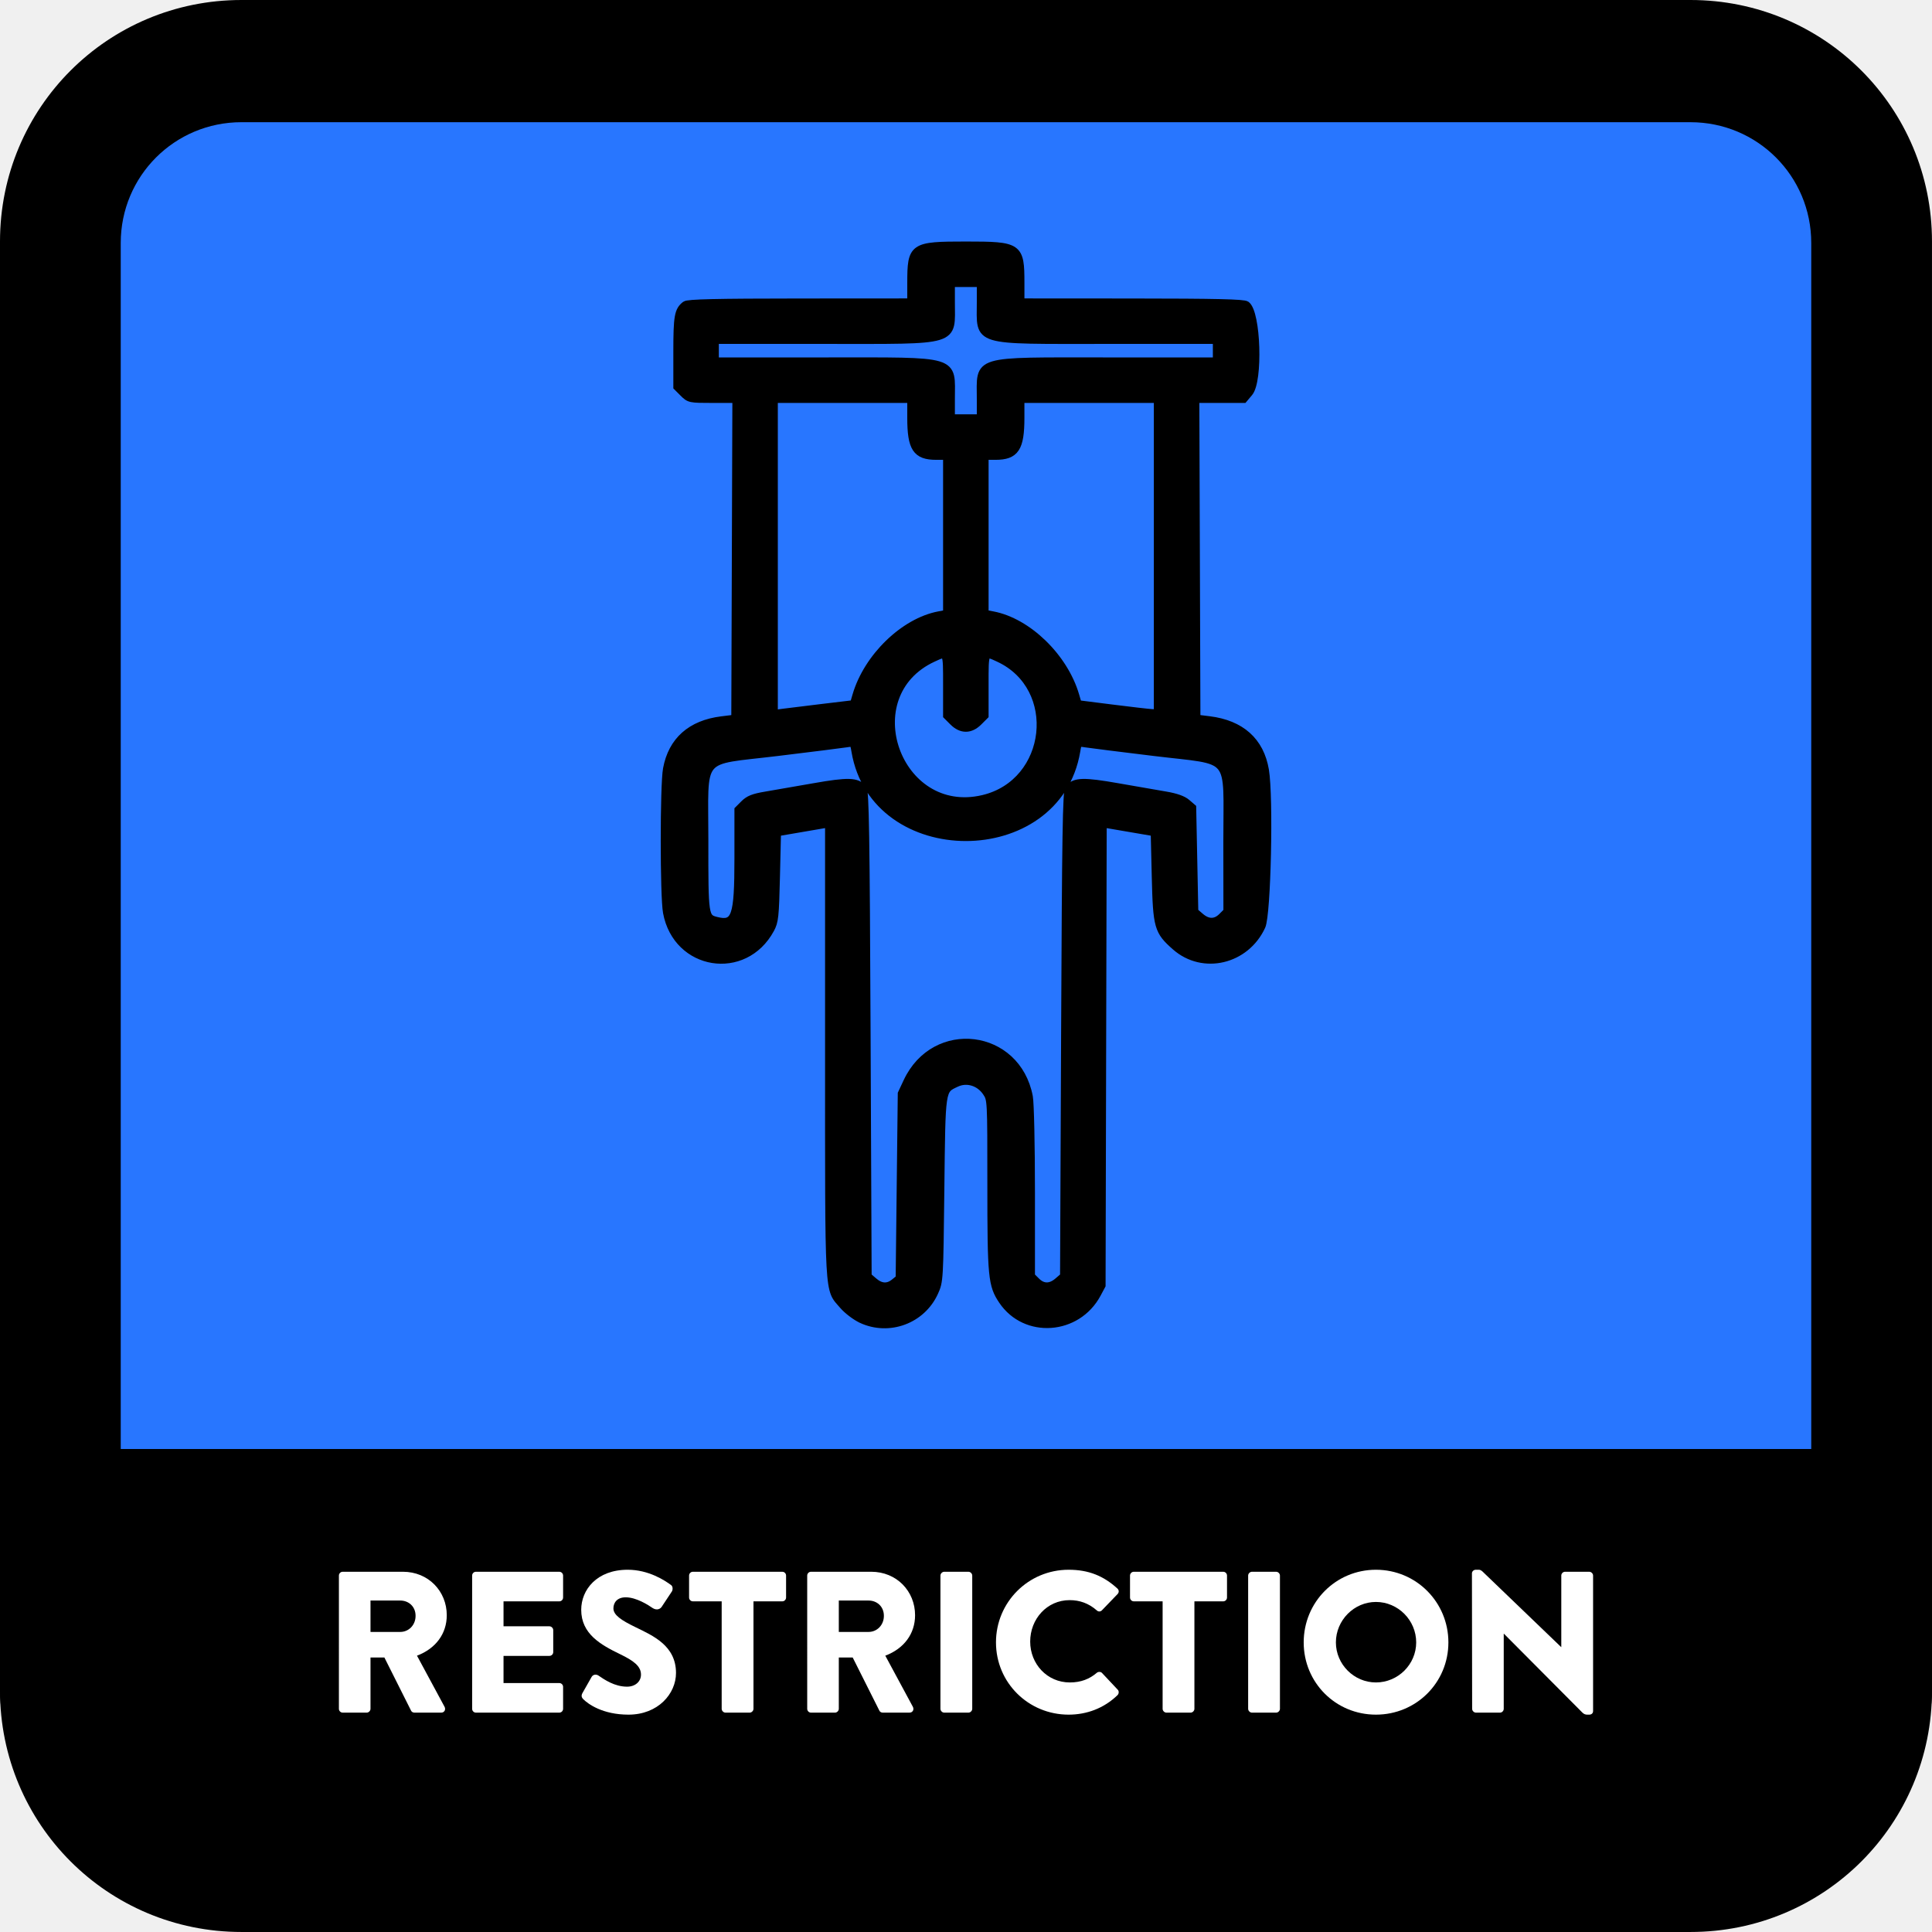
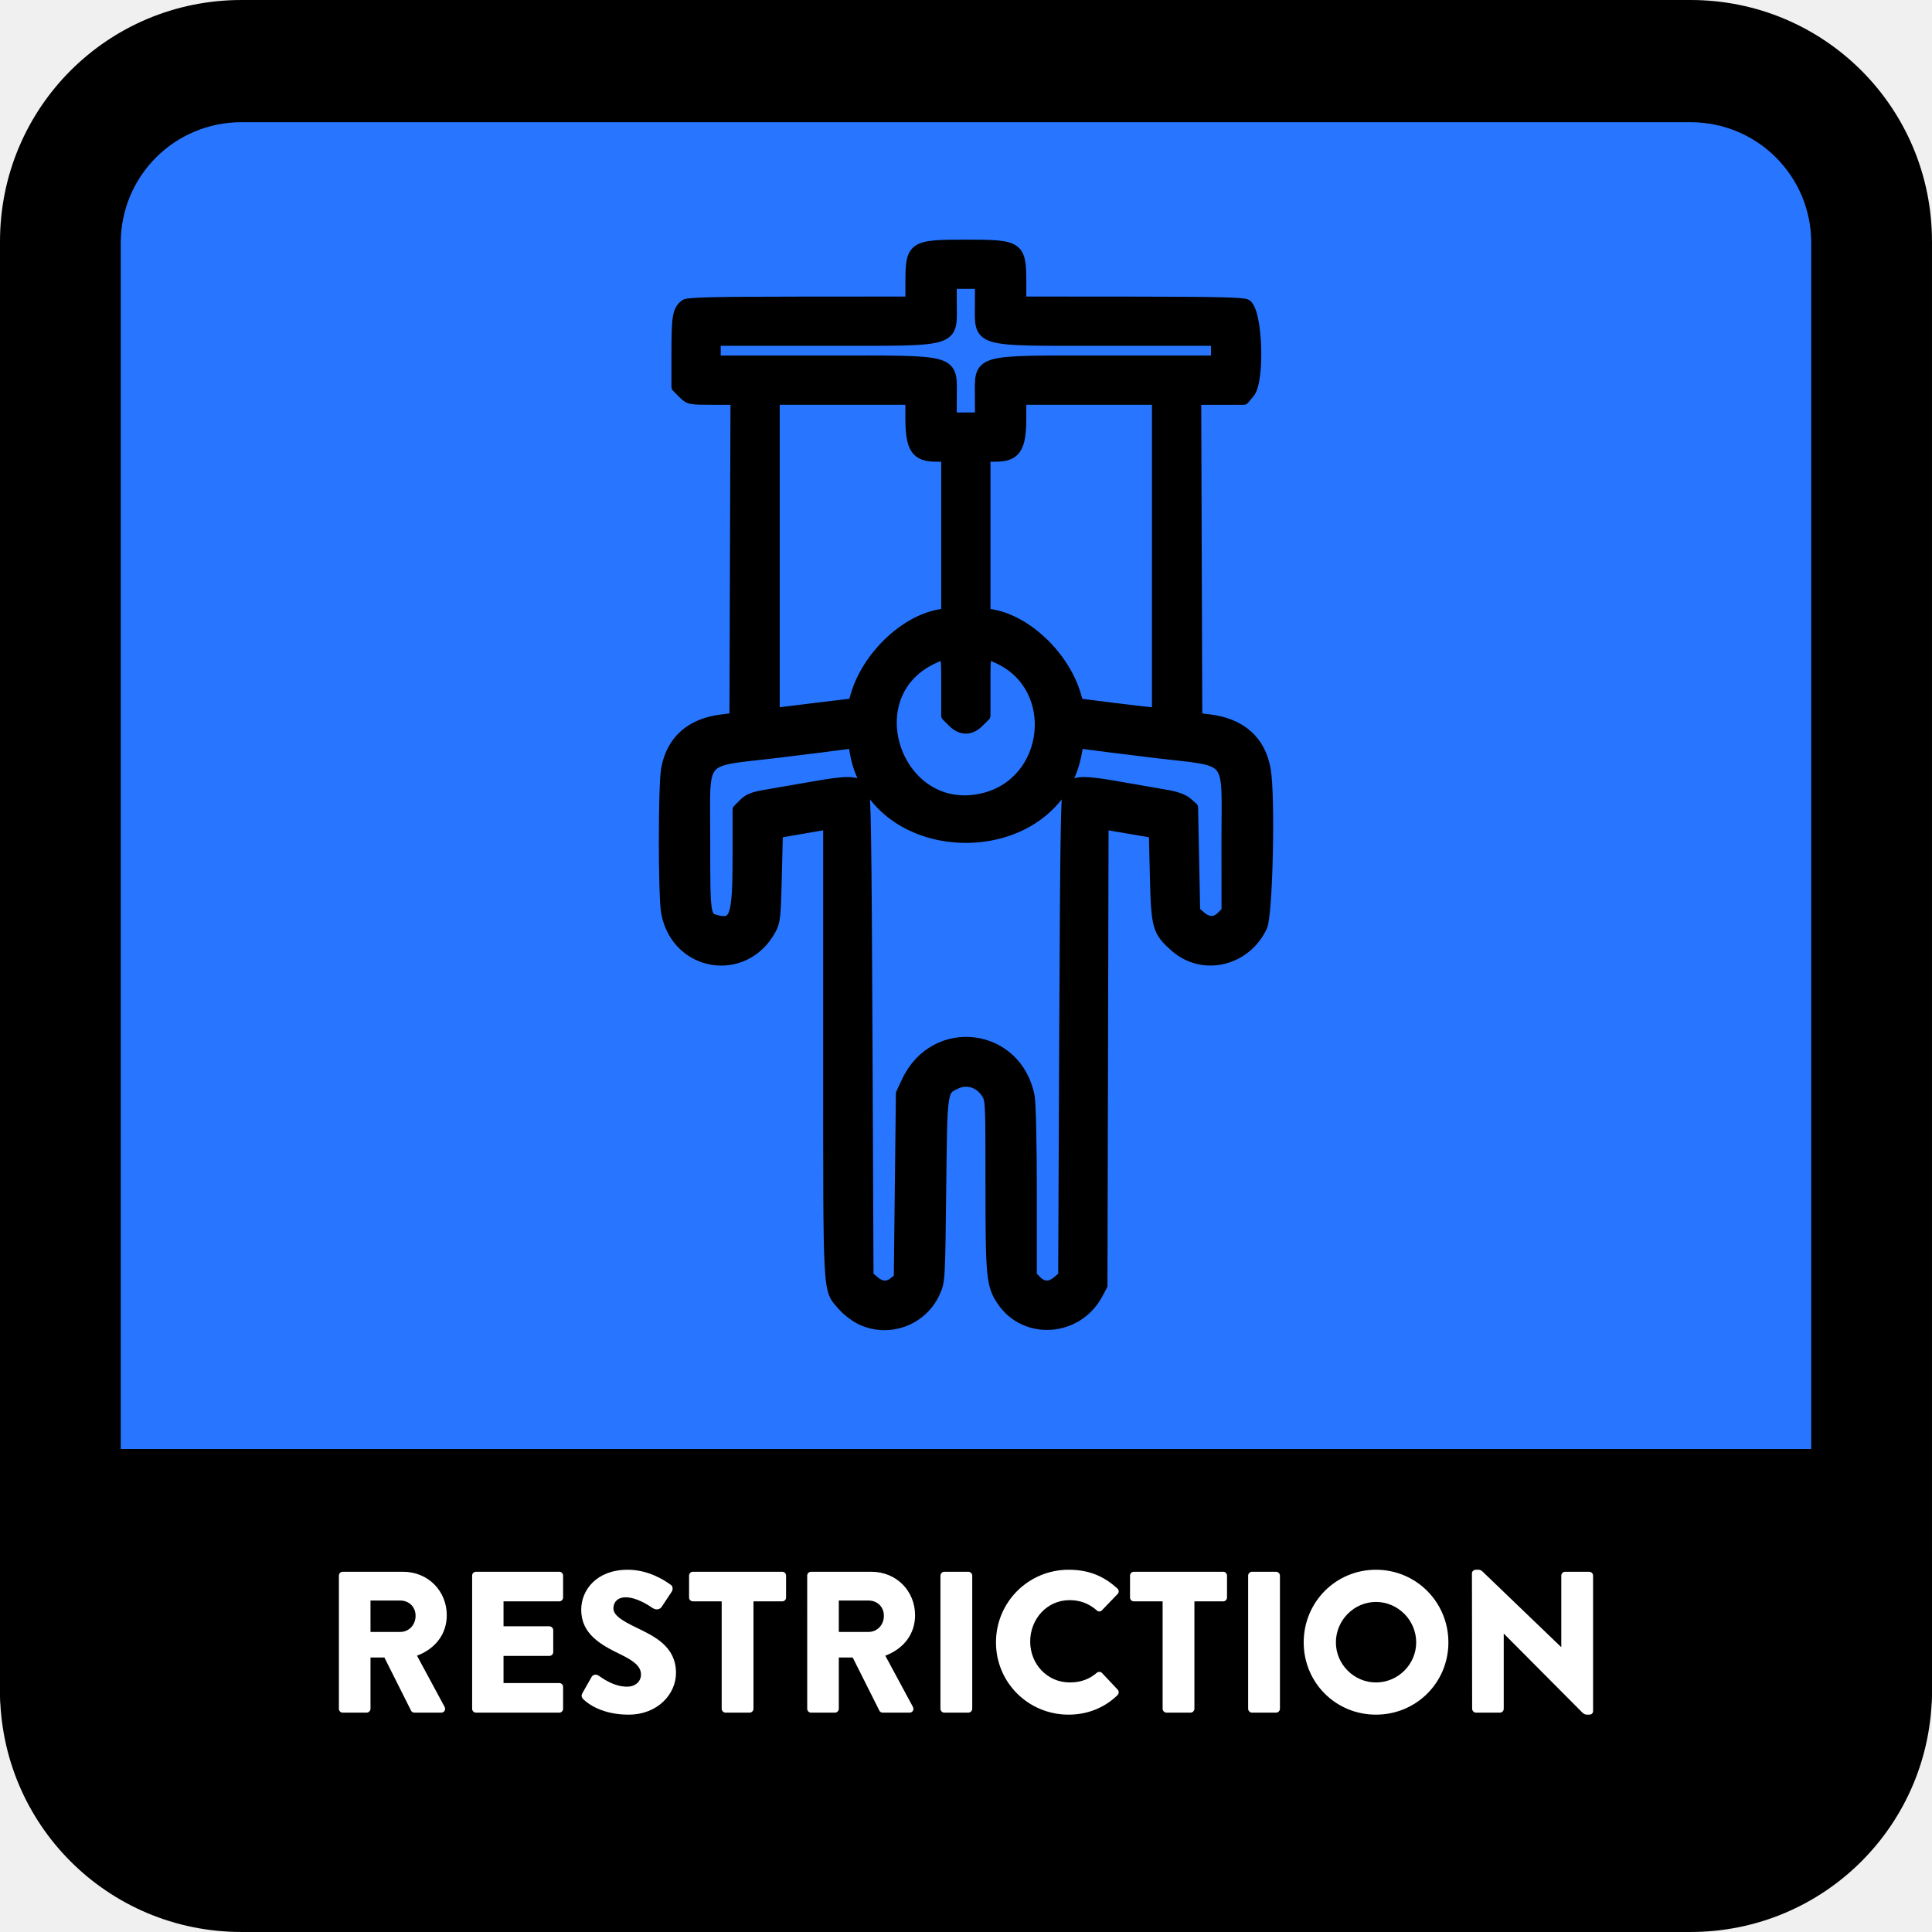
<svg xmlns="http://www.w3.org/2000/svg" width="512" height="512" viewBox="0 0 135.467 135.467" version="1.1" id="svg5">
  <defs id="defs2">
    <rect x="0" y="384" width="512" height="128" id="rect12253" />
  </defs>
  <g id="layer1">
    <path style="color:#000000;fill:#000000;fill-rule:evenodd;stroke-width:8.467;-inkscape-stroke:none" d="M 16.933,0 H 118.533 c 9.381,0 16.933,7.552 16.933,16.933 V 118.533 c 0,9.381 -7.552,16.933 -16.933,16.933 H 16.933 C 7.552,135.467 2.7270507e-6,127.914 2.7270507e-6,118.533 V 16.933 C 2.7270507e-6,7.552 7.552,0 16.933,0 Z" id="rect846" />
    <path style="color:#000000;fill:#2876ff;fill-rule:evenodd;stroke-width:8.467;-inkscape-stroke:none" d="M 16.933,8.569 H 118.533 c 4.691,0 8.467,3.776 8.467,8.467 v 84.667 c 0,4.691 -3.776,8.467 -8.467,8.467 H 16.933 c -4.691,0 -8.467,-3.776 -8.467,-8.467 V 17.035 c 0,-4.691 3.776,-8.467 8.467,-8.467 z" id="rect846-1" />
    <path style="color:#000000;fill:#000000;fill-rule:evenodd;stroke-width:0.265;-inkscape-stroke:none" d="M 8.467,101.6 H 127 c 4.691,0 8.467,3.776 8.467,8.467 v 8.467 c 0,4.691 -3.776,8.467 -8.467,8.467 H 8.467 c -4.691,0 -8.467,-3.776 -8.467,-8.467 v -8.467 c 0,-4.691 3.776,-8.467 8.467,-8.467 z" id="rect1024" />
    <g aria-label="RESTRICTION" transform="matrix(0.2645833,0,0,0.2645833,22.64842,6.84389)" id="text12251" style="font-weight:500;font-size:53.333px;font-family:'Brandon Text';-inkscape-font-specification:'Brandon Text, Medium';white-space:pre;fill:#ffffff">
      <path style="color:#000000;-inkscape-font-specification:'Brandon Text, Medium';-inkscape-stroke:none" d="m 4.213,426.987 c 0,0.533 0.427,1.013 1.013,1.013 h 6.347 c 0.533,0 1.013,-0.48 1.013,-1.013 v -13.6 h 3.68 l 7.093,14.133 c 0.107,0.213 0.427,0.48 0.853,0.48 h 7.093 c 0.907,0 1.28,-0.853 0.907,-1.547 l -7.307,-13.547 c 4.96,-1.867 7.893,-5.813 7.893,-10.72 0,-6.347 -4.853,-11.52 -11.627,-11.52 H 5.227 c -0.587,0 -1.013,0.48 -1.013,1.013 z m 8.373,-20.373 v -8.32 h 7.893 c 2.187,0 4.053,1.547 4.053,4.053 0,2.507 -1.867,4.267 -4.053,4.267 z" id="path882" />
      <path style="color:#000000;-inkscape-font-specification:'Brandon Text, Medium';-inkscape-stroke:none" d="m 39.52,426.987 c 0,0.533 0.427,1.013 1.013,1.013 H 62.613 c 0.587,0 1.013,-0.48 1.013,-1.013 v -5.813 c 0,-0.533 -0.427,-1.013 -1.013,-1.013 H 47.84 v -7.2 h 12.16 c 0.533,0 1.013,-0.427 1.013,-1.013 v -5.813 c 0,-0.533 -0.48,-1.013 -1.013,-1.013 H 47.84 v -6.613 H 62.613 c 0.587,0 1.013,-0.48 1.013,-1.013 V 391.68 c 0,-0.533 -0.427,-1.013 -1.013,-1.013 H 40.533 c -0.587,0 -1.013,0.48 -1.013,1.013 z" id="path884" />
      <path style="color:#000000;-inkscape-font-specification:'Brandon Text, Medium';-inkscape-stroke:none" d="m 80.96,428.533 c 7.84,0 12.587,-5.547 12.587,-11.04 0,-7.253 -6.08,-9.867 -10.773,-12.16 -3.733,-1.813 -5.813,-3.2 -5.813,-4.96 0,-1.547 1.013,-2.933 3.253,-2.933 2.827,0 5.973,2.027 7.2,2.88 1.067,0.64 1.973,0.213 2.347,-0.373 l 2.72,-4.107 c 0.213,-0.373 0.32,-1.333 -0.32,-1.707 -1.6,-1.173 -5.867,-4 -11.413,-4 -8.213,0 -12.32,5.333 -12.32,10.613 0,6.4 5.173,9.28 10.347,11.787 3.52,1.707 5.493,3.147 5.493,5.387 0,1.867 -1.547,3.2 -3.68,3.2 -3.36,0 -6.08,-1.92 -7.573,-2.933 -0.533,-0.373 -1.387,-0.373 -1.813,0.32 l -2.453,4.32 c -0.373,0.693 -0.213,1.173 0.213,1.6 1.227,1.227 5.067,4.107 12,4.107 z" id="path886" />
      <path style="color:#000000;-inkscape-font-specification:'Brandon Text, Medium';-inkscape-stroke:none" d="m 105.653,426.987 c 0,0.533 0.48,1.013 1.013,1.013 h 6.4 c 0.533,0 1.013,-0.48 1.013,-1.013 v -28.48 h 7.627 c 0.587,0 1.013,-0.48 1.013,-1.013 V 391.68 c 0,-0.533 -0.427,-1.013 -1.013,-1.013 H 98.026 c -0.587,0 -1.013,0.48 -1.013,1.013 v 5.813 c 0,0.533 0.427,1.013 1.013,1.013 h 7.627 z" id="path888" />
      <path style="color:#000000;-inkscape-font-specification:'Brandon Text, Medium';-inkscape-stroke:none" d="m 128.32,426.987 c 0,0.533 0.427,1.013 1.013,1.013 h 6.347 c 0.533,0 1.013,-0.48 1.013,-1.013 v -13.6 h 3.68 l 7.093,14.133 c 0.107,0.213 0.427,0.48 0.853,0.48 h 7.093 c 0.907,0 1.28,-0.853 0.907,-1.547 l -7.307,-13.547 c 4.96,-1.867 7.893,-5.813 7.893,-10.72 0,-6.347 -4.853,-11.52 -11.627,-11.52 h -15.947 c -0.587,0 -1.013,0.48 -1.013,1.013 z m 8.373,-20.373 v -8.32 h 7.893 c 2.187,0 4.053,1.547 4.053,4.053 0,2.507 -1.867,4.267 -4.053,4.267 z" id="path890" />
      <path style="color:#000000;-inkscape-font-specification:'Brandon Text, Medium';-inkscape-stroke:none" d="m 163.626,426.987 c 0,0.533 0.48,1.013 1.013,1.013 h 6.4 c 0.533,0 1.013,-0.48 1.013,-1.013 V 391.68 c 0,-0.533 -0.48,-1.013 -1.013,-1.013 h -6.4 c -0.533,0 -1.013,0.48 -1.013,1.013 z" id="path892" />
      <path style="color:#000000;-inkscape-font-specification:'Brandon Text, Medium';-inkscape-stroke:none" d="m 178.346,409.387 c 0,10.667 8.587,19.147 19.253,19.147 4.747,0 9.333,-1.653 12.96,-5.173 0.373,-0.373 0.427,-1.067 0.053,-1.44 l -4.16,-4.427 c -0.32,-0.373 -1.013,-0.373 -1.387,-0.053 -1.92,1.653 -4.213,2.56 -7.147,2.56 -6.027,0 -10.507,-4.907 -10.507,-10.827 0,-5.973 4.427,-10.987 10.453,-10.987 2.613,0 5.013,0.8 7.2,2.72 0.373,0.373 0.96,0.373 1.333,0 l 4.16,-4.32 c 0.427,-0.427 0.427,-1.067 -0.053,-1.493 -3.627,-3.307 -7.573,-4.96 -12.907,-4.96 -10.667,0 -19.253,8.587 -19.253,19.253 z" id="path894" />
      <path style="color:#000000;-inkscape-font-specification:'Brandon Text, Medium';-inkscape-stroke:none" d="m 222.506,426.987 c 0,0.533 0.48,1.013 1.013,1.013 h 6.4 c 0.533,0 1.013,-0.48 1.013,-1.013 v -28.48 h 7.627 c 0.587,0 1.013,-0.48 1.013,-1.013 V 391.68 c 0,-0.533 -0.427,-1.013 -1.013,-1.013 h -23.68 c -0.587,0 -1.013,0.48 -1.013,1.013 v 5.813 c 0,0.533 0.427,1.013 1.013,1.013 h 7.627 z" id="path896" />
      <path style="color:#000000;-inkscape-font-specification:'Brandon Text, Medium';-inkscape-stroke:none" d="m 245.173,426.987 c 0,0.533 0.48,1.013 1.013,1.013 h 6.4 c 0.533,0 1.013,-0.48 1.013,-1.013 V 391.68 c 0,-0.533 -0.48,-1.013 -1.013,-1.013 h -6.4 c -0.533,0 -1.013,0.48 -1.013,1.013 z" id="path898" />
      <path style="color:#000000;-inkscape-font-specification:'Brandon Text, Medium';-inkscape-stroke:none" d="m 259.893,409.387 c 0,10.667 8.48,19.147 19.147,19.147 10.667,0 19.2,-8.48 19.2,-19.147 0,-10.667 -8.533,-19.253 -19.2,-19.253 -10.667,0 -19.147,8.587 -19.147,19.253 z m 8.533,0 c 0,-5.867 4.8,-10.72 10.613,-10.72 5.867,0 10.667,4.853 10.667,10.72 0,5.813 -4.8,10.613 -10.667,10.613 -5.813,0 -10.613,-4.8 -10.613,-10.613 z" id="path900" />
      <path style="color:#000000;-inkscape-font-specification:'Brandon Text, Medium';-inkscape-stroke:none" d="m 304.533,426.987 c 0,0.533 0.48,1.013 1.013,1.013 h 6.347 c 0.587,0 1.013,-0.48 1.013,-1.013 v -19.893 c 0,0 0.053,0 0.053,0 l 20.747,20.853 c 0.427,0.427 0.8,0.587 1.333,0.587 h 0.533 c 0.533,0 1.013,-0.32 1.013,-0.96 V 391.68 c 0,-0.533 -0.48,-1.013 -1.013,-1.013 h -6.4 c -0.587,0 -1.013,0.48 -1.013,1.013 v 18.933 c 0,0 -0.053,0 -0.053,0 L 307.626,390.933 c -0.427,-0.427 -0.8,-0.8 -1.333,-0.8 h -0.8 c -0.533,0 -1.013,0.427 -1.013,0.96 z" id="path902" />
    </g>
-     <path style="color:#000000;fill:#000000;stroke:#000000;stroke-width:0.531;stroke-miterlimit:4;stroke-dasharray:none;stroke-opacity:1" d="M 60.399,92.509 C 59.988,92.318 59.41,91.879 59.114,91.533 58.06,90.301 58.117,91.325 58.117,73.653 V 57.75 l -1.81,0.31 -1.81,0.31 -0.074,3.096 c -0.067,2.812 -0.103,3.15 -0.393,3.687 -1.832,3.388 -6.575,2.622 -7.277,-1.175 -0.212,-1.147 -0.212,-8.915 0,-10.062 0.366,-1.981 1.691,-3.158 3.855,-3.425 l 0.934,-0.115 0.038,-11.194 0.038,-11.194 h -1.638 c -1.613,0 -1.644,-0.007 -2.07,-0.432 l -0.432,-0.432 v -2.459 c 0,-2.477 0.074,-2.898 0.578,-3.285 0.177,-0.136 2.135,-0.181 8.03,-0.185 l 7.795,-0.005 v -1.335 c 0,-2.578 0.112,-2.655 3.842,-2.655 3.73,0 3.842,0.077 3.842,2.655 v 1.335 l 7.795,0.005 c 5.895,0.004 7.852,0.049 8.03,0.185 0.749,0.575 0.899,5.317 0.196,6.154 l -0.383,0.455 h -1.687 -1.687 l 0.038,11.193 0.038,11.193 0.887,0.11 c 2.228,0.276 3.574,1.483 3.916,3.511 0.322,1.909 0.141,10.119 -0.241,10.949 -1.114,2.417 -4.117,3.126 -6.047,1.427 -1.23,-1.083 -1.311,-1.368 -1.396,-4.906 l -0.074,-3.096 -1.808,-0.309 -1.808,-0.309 -0.04,16.188 -0.039,16.188 -0.322,0.601 c -1.4,2.615 -5.032,2.871 -6.648,0.468 -0.735,-1.094 -0.789,-1.643 -0.789,-8.148 0,-5.954 -9e-5,-5.956 -0.337,-6.458 -0.483,-0.72 -1.367,-0.988 -2.103,-0.639 -1.057,0.501 -1.024,0.281 -1.106,7.445 -0.073,6.382 -0.077,6.442 -0.425,7.212 -0.88,1.948 -3.188,2.804 -5.125,1.902 z m 2.319,-2.591 0.349,-0.282 0.074,-6.478 0.074,-6.478 0.391,-0.835 c 1.943,-4.145 7.697,-3.435 8.549,1.055 0.083,0.439 0.148,3.359 0.148,6.678 v 5.898 l 0.363,0.363 c 0.459,0.459 0.984,0.461 1.513,0.006 l 0.415,-0.357 0.074,-16.984 c 0.061,-14.011 0.109,-17.027 0.275,-17.226 0.416,-0.501 1.036,-0.518 3.424,-0.098 1.258,0.222 2.773,0.485 3.367,0.585 0.722,0.122 1.212,0.295 1.478,0.524 l 0.397,0.341 0.074,3.647 0.074,3.647 0.415,0.356 c 0.53,0.455 1.054,0.453 1.513,-0.006 l 0.363,-0.363 -0.005,-4.92 c -0.006,-6.26 0.568,-5.558 -5.106,-6.247 -2.35,-0.285 -4.516,-0.557 -4.813,-0.604 -0.537,-0.085 -0.54,-0.082 -0.644,0.534 -1.359,8.043 -14.155,8.043 -15.514,0 -0.104,-0.615 -0.107,-0.618 -0.644,-0.534 -0.297,0.047 -2.462,0.319 -4.813,0.604 -5.672,0.689 -5.1,-0.007 -5.106,6.207 -0.005,5.313 0.007,5.397 0.827,5.603 1.328,0.333 1.532,-0.251 1.532,-4.369 V 56.781 l 0.414,-0.414 c 0.324,-0.324 0.652,-0.454 1.515,-0.599 0.606,-0.102 2.13,-0.367 3.388,-0.588 2.388,-0.421 3.008,-0.403 3.424,0.098 0.166,0.199 0.214,3.216 0.275,17.226 l 0.074,16.984 0.415,0.357 c 0.5,0.43 0.983,0.454 1.453,0.074 z M 68.926,56.011 C 73.702,54.887 74.44,48.187 70.013,46.147 69.026,45.692 69.052,45.641 69.052,48.022 v 2.154 l -0.432,0.432 c -0.581,0.581 -1.215,0.581 -1.796,0 l -0.432,-0.432 v -2.154 c 0,-2.381 0.026,-2.33 -0.961,-1.875 -5.61,2.585 -2.529,11.282 3.495,9.864 z m -11.231,-6.393 2.165,-0.259 0.176,-0.6 c 0.787,-2.685 3.347,-5.167 5.802,-5.628 l 0.554,-0.104 v -5.525 -5.525 h -0.744 c -1.402,0 -1.768,-0.555 -1.768,-2.682 v -1.308 h -4.803 -4.803 v 11.029 11.029 l 0.628,-0.084 c 0.345,-0.046 1.602,-0.201 2.793,-0.343 z M 81.17,38.996 V 27.987 h -4.803 -4.803 v 1.308 c 0,2.127 -0.366,2.682 -1.768,2.682 H 69.052 v 5.525 5.525 l 0.554,0.104 c 2.456,0.461 5.015,2.943 5.802,5.629 l 0.177,0.602 2.386,0.302 c 1.312,0.166 2.569,0.311 2.792,0.322 l 0.406,0.019 z M 68.757,28.009 c 0,-2.861 -0.592,-2.682 8.859,-2.682 h 7.692 v -0.739 -0.739 h -7.692 c -9.451,0 -8.859,0.179 -8.859,-2.682 v -1.308 h -1.034 -1.034 v 1.308 c 0,2.861 0.592,2.682 -8.859,2.682 h -7.692 v 0.739 0.739 h 7.692 c 9.451,0 8.859,-0.179 8.859,2.682 v 1.308 h 1.034 1.034 z" id="path998" />
+     <path style="color:#000000;fill:#000000;stroke:#000000;stroke-width:0.794;stroke-miterlimit:4;stroke-dasharray:none;stroke-opacity:1;stroke-linejoin:round;stroke-linecap:round" d="M 60.399,92.509 C 59.988,92.318 59.41,91.879 59.114,91.533 58.06,90.301 58.117,91.325 58.117,73.653 V 57.75 l -1.81,0.31 -1.81,0.31 -0.074,3.096 c -0.067,2.812 -0.103,3.15 -0.393,3.687 -1.832,3.388 -6.575,2.622 -7.277,-1.175 -0.212,-1.147 -0.212,-8.915 0,-10.062 0.366,-1.981 1.691,-3.158 3.855,-3.425 l 0.934,-0.115 0.038,-11.194 0.038,-11.194 h -1.638 c -1.613,0 -1.644,-0.007 -2.07,-0.432 l -0.432,-0.432 v -2.459 c 0,-2.477 0.074,-2.898 0.578,-3.285 0.177,-0.136 2.135,-0.181 8.03,-0.185 l 7.795,-0.005 v -1.335 c 0,-2.578 0.112,-2.655 3.842,-2.655 3.73,0 3.842,0.077 3.842,2.655 v 1.335 l 7.795,0.005 c 5.895,0.004 7.852,0.049 8.03,0.185 0.749,0.575 0.899,5.317 0.196,6.154 l -0.383,0.455 h -1.687 -1.687 l 0.038,11.193 0.038,11.193 0.887,0.11 c 2.228,0.276 3.574,1.483 3.916,3.511 0.322,1.909 0.141,10.119 -0.241,10.949 -1.114,2.417 -4.117,3.126 -6.047,1.427 -1.23,-1.083 -1.311,-1.368 -1.396,-4.906 l -0.074,-3.096 -1.808,-0.309 -1.808,-0.309 -0.04,16.188 -0.039,16.188 -0.322,0.601 c -1.4,2.615 -5.032,2.871 -6.648,0.468 -0.735,-1.094 -0.789,-1.643 -0.789,-8.148 0,-5.954 -9e-5,-5.956 -0.337,-6.458 -0.483,-0.72 -1.367,-0.988 -2.103,-0.639 -1.057,0.501 -1.024,0.281 -1.106,7.445 -0.073,6.382 -0.077,6.442 -0.425,7.212 -0.88,1.948 -3.188,2.804 -5.125,1.902 z m 2.319,-2.591 0.349,-0.282 0.074,-6.478 0.074,-6.478 0.391,-0.835 c 1.943,-4.145 7.697,-3.435 8.549,1.055 0.083,0.439 0.148,3.359 0.148,6.678 v 5.898 l 0.363,0.363 c 0.459,0.459 0.984,0.461 1.513,0.006 l 0.415,-0.357 0.074,-16.984 c 0.061,-14.011 0.109,-17.027 0.275,-17.226 0.416,-0.501 1.036,-0.518 3.424,-0.098 1.258,0.222 2.773,0.485 3.367,0.585 0.722,0.122 1.212,0.295 1.478,0.524 l 0.397,0.341 0.074,3.647 0.074,3.647 0.415,0.356 c 0.53,0.455 1.054,0.453 1.513,-0.006 l 0.363,-0.363 -0.005,-4.92 c -0.006,-6.26 0.568,-5.558 -5.106,-6.247 -2.35,-0.285 -4.516,-0.557 -4.813,-0.604 -0.537,-0.085 -0.54,-0.082 -0.644,0.534 -1.359,8.043 -14.155,8.043 -15.514,0 -0.104,-0.615 -0.107,-0.618 -0.644,-0.534 -0.297,0.047 -2.462,0.319 -4.813,0.604 -5.672,0.689 -5.1,-0.007 -5.106,6.207 -0.005,5.313 0.007,5.397 0.827,5.603 1.328,0.333 1.532,-0.251 1.532,-4.369 V 56.781 l 0.414,-0.414 c 0.324,-0.324 0.652,-0.454 1.515,-0.599 0.606,-0.102 2.13,-0.367 3.388,-0.588 2.388,-0.421 3.008,-0.403 3.424,0.098 0.166,0.199 0.214,3.216 0.275,17.226 l 0.074,16.984 0.415,0.357 c 0.5,0.43 0.983,0.454 1.453,0.074 z M 68.926,56.011 C 73.702,54.887 74.44,48.187 70.013,46.147 69.026,45.692 69.052,45.641 69.052,48.022 v 2.154 l -0.432,0.432 c -0.581,0.581 -1.215,0.581 -1.796,0 l -0.432,-0.432 v -2.154 c 0,-2.381 0.026,-2.33 -0.961,-1.875 -5.61,2.585 -2.529,11.282 3.495,9.864 z m -11.231,-6.393 2.165,-0.259 0.176,-0.6 c 0.787,-2.685 3.347,-5.167 5.802,-5.628 l 0.554,-0.104 v -5.525 -5.525 h -0.744 c -1.402,0 -1.768,-0.555 -1.768,-2.682 v -1.308 h -4.803 -4.803 v 11.029 11.029 l 0.628,-0.084 c 0.345,-0.046 1.602,-0.201 2.793,-0.343 z M 81.17,38.996 V 27.987 h -4.803 -4.803 v 1.308 c 0,2.127 -0.366,2.682 -1.768,2.682 H 69.052 v 5.525 5.525 l 0.554,0.104 c 2.456,0.461 5.015,2.943 5.802,5.629 l 0.177,0.602 2.386,0.302 c 1.312,0.166 2.569,0.311 2.792,0.322 l 0.406,0.019 z M 68.757,28.009 c 0,-2.861 -0.592,-2.682 8.859,-2.682 h 7.692 v -0.739 -0.739 h -7.692 c -9.451,0 -8.859,0.179 -8.859,-2.682 v -1.308 h -1.034 -1.034 v 1.308 c 0,2.861 0.592,2.682 -8.859,2.682 h -7.692 v 0.739 0.739 h 7.692 c 9.451,0 8.859,-0.179 8.859,2.682 v 1.308 h 1.034 1.034 z" id="path998" />
  </g>
</svg>
